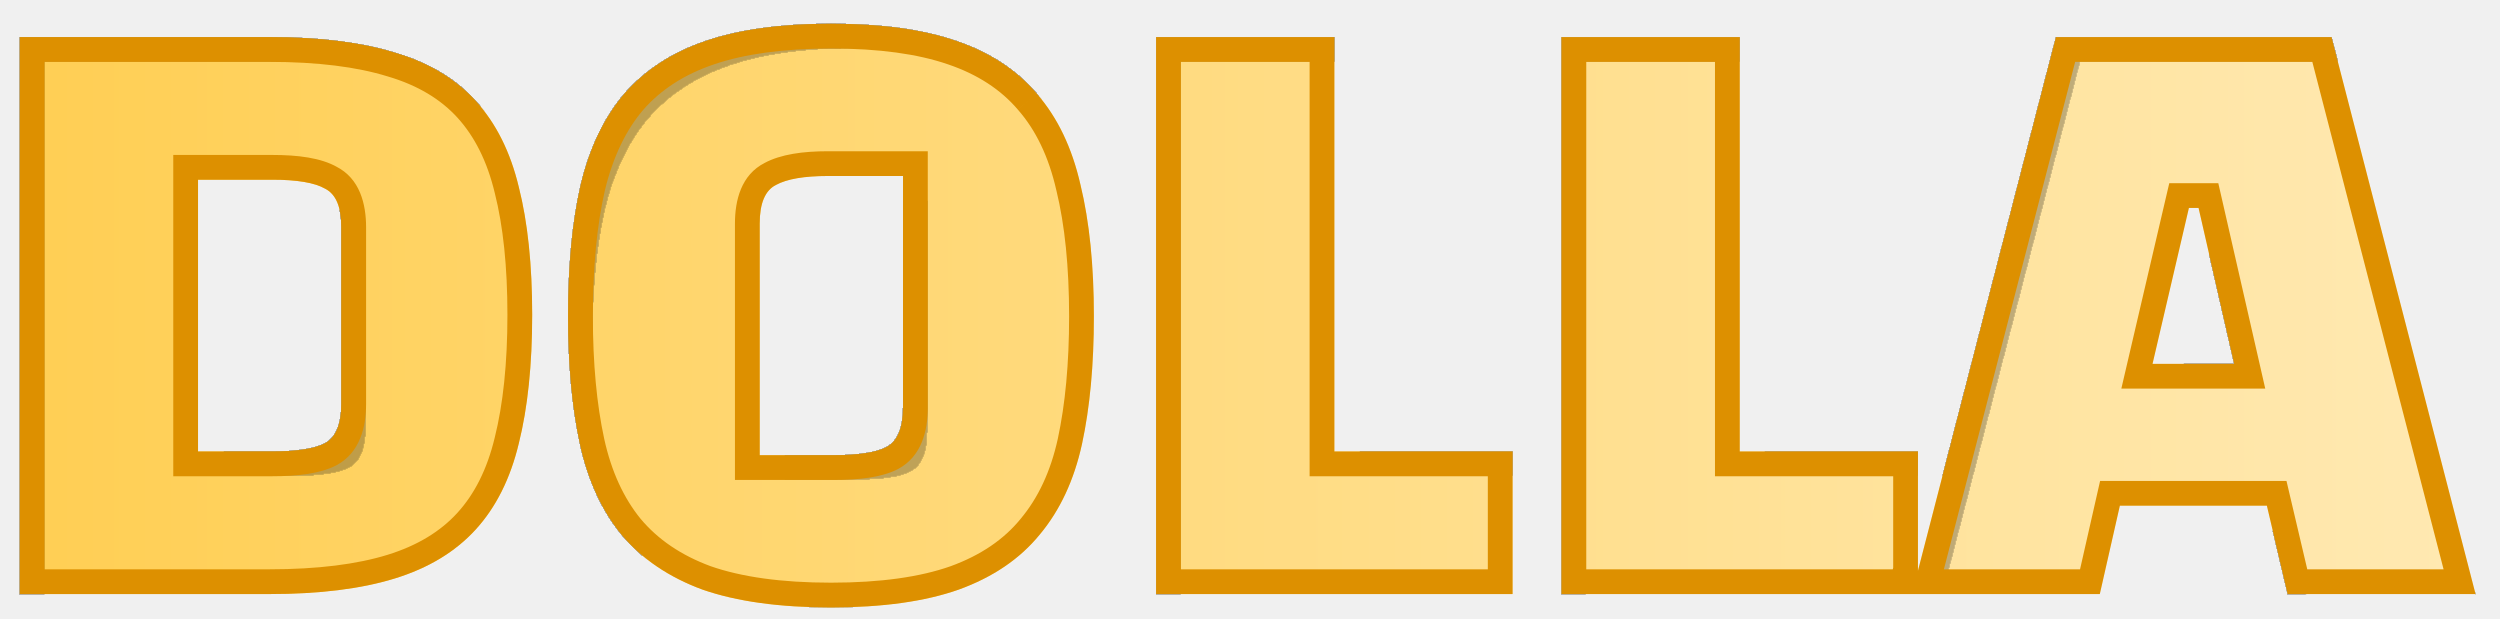
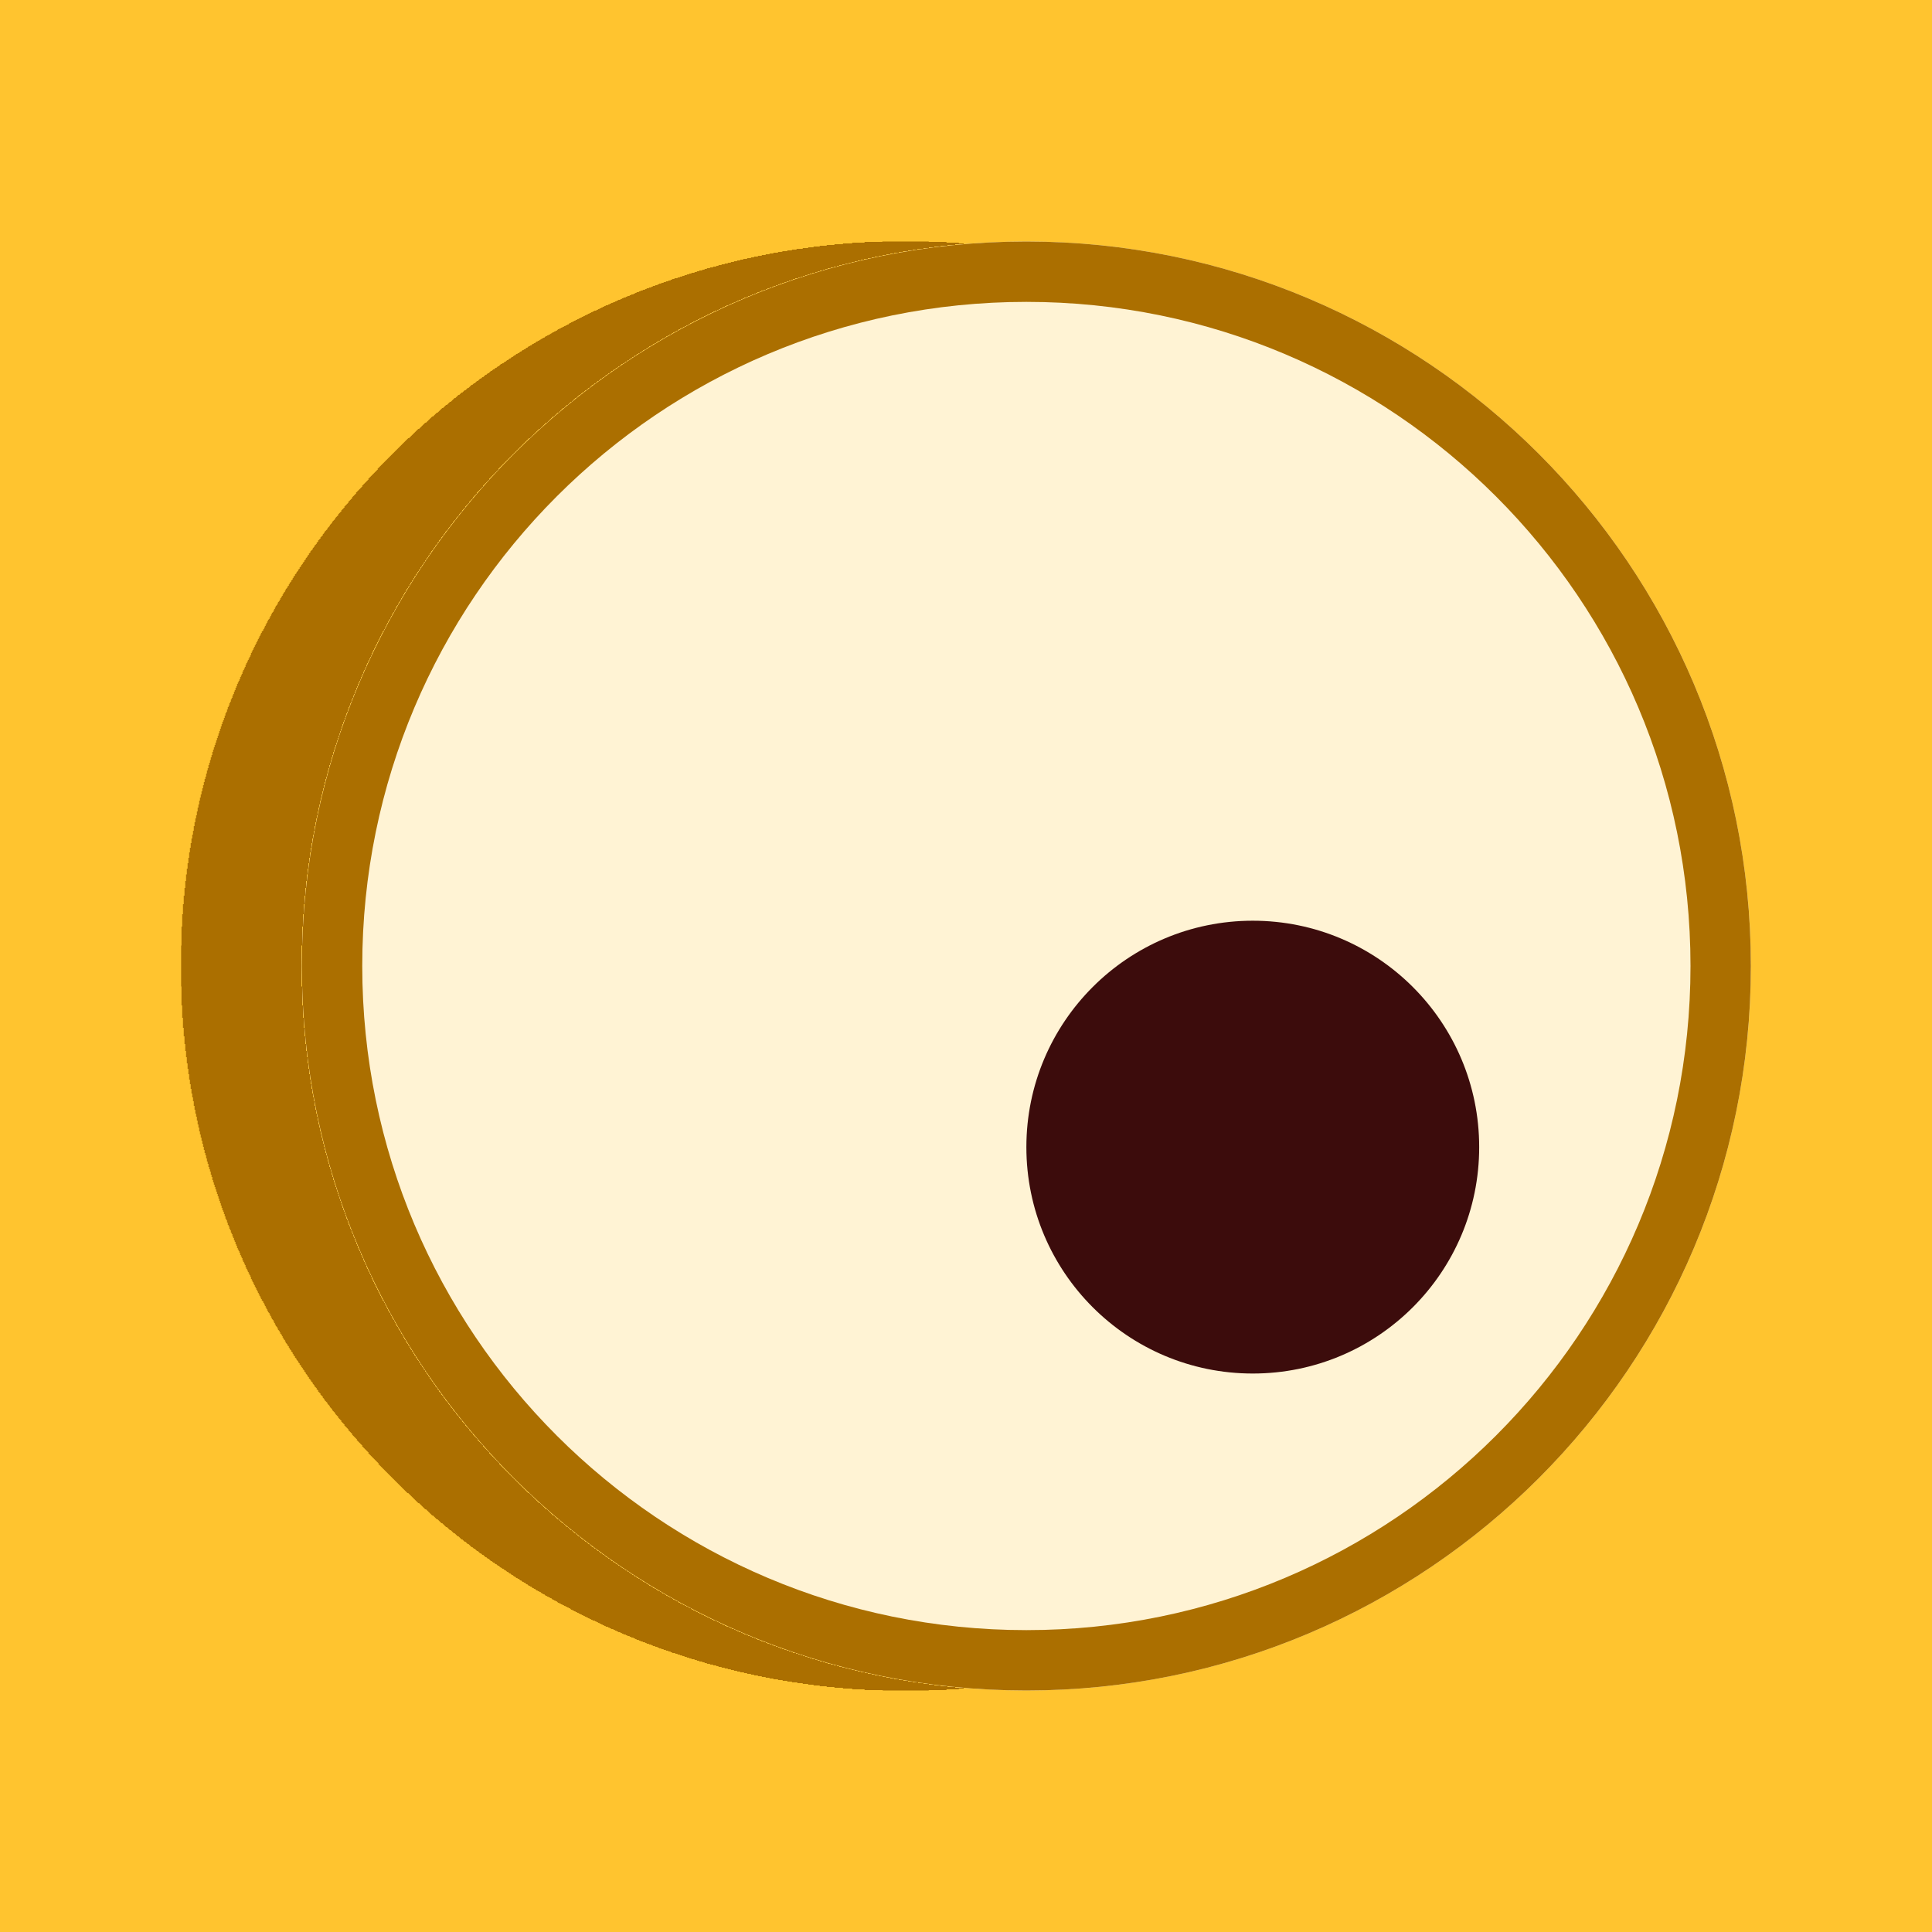
- <svg xmlns="http://www.w3.org/2000/svg" width="101" height="25" viewBox="0 0 101 25" fill="none">
-   <mask id="path-1-inside-1_1532_20546" fill="white">
-     <path d="M10.88 24H0.8V1.5H10.88C12.9 1.5 14.59 1.71 15.95 2.13C17.31 2.53 18.4 3.18 19.22 4.08C20.04 4.98 20.62 6.14 20.96 7.56C21.32 8.98 21.5 10.7 21.5 12.72C21.5 14.74 21.32 16.47 20.96 17.91C20.62 19.33 20.04 20.49 19.22 21.39C18.4 22.29 17.31 22.95 15.95 23.37C14.59 23.79 12.9 24 10.88 24ZM11 7.26H8V18.24H11C12 18.24 12.71 18.13 13.13 17.91C13.57 17.67 13.79 17.14 13.79 16.32V9.18C13.79 8.36 13.57 7.84 13.13 7.62C12.71 7.38 12 7.26 11 7.26ZM22.952 12.78C22.952 10.72 23.122 8.95 23.462 7.47C23.822 5.97 24.412 4.74 25.232 3.78C26.072 2.82 27.172 2.11 28.532 1.65C29.892 1.19 31.572 0.96 33.572 0.96C35.592 0.96 37.272 1.19 38.612 1.65C39.972 2.11 41.062 2.82 41.882 3.78C42.722 4.74 43.312 5.97 43.652 7.47C44.012 8.95 44.192 10.72 44.192 12.78C44.192 14.74 44.032 16.46 43.712 17.94C43.392 19.4 42.822 20.62 42.002 21.6C41.202 22.58 40.112 23.32 38.732 23.82C37.372 24.3 35.652 24.54 33.572 24.54C31.492 24.54 29.762 24.3 28.382 23.82C27.022 23.32 25.932 22.58 25.112 21.6C24.312 20.62 23.752 19.4 23.432 17.94C23.112 16.46 22.952 14.74 22.952 12.78ZM30.692 9.03V18.39H33.692C34.692 18.39 35.402 18.28 35.822 18.06C36.262 17.82 36.482 17.29 36.482 16.47V7.11H33.452C32.492 7.11 31.792 7.23 31.352 7.47C30.912 7.69 30.692 8.21 30.692 9.03ZM61.108 18.24V24H46.708V1.5H53.908V18.24H61.108ZM77.485 18.24V24H63.085V1.5H70.285V18.24H77.485ZM85.642 20.43L84.832 24H77.242L83.062 1.5H94.192L100.012 24H92.422L91.582 20.43H85.642ZM88.822 8.4H88.432L86.962 14.7H90.262L88.822 8.4Z" />
-   </mask>
-   <g filter="url(#filter0_i_1532_20546)">
-     <path d="M10.88 24H0.8V1.5H10.88C12.9 1.5 14.59 1.71 15.95 2.13C17.31 2.53 18.4 3.18 19.22 4.08C20.04 4.98 20.62 6.14 20.96 7.56C21.32 8.98 21.5 10.7 21.5 12.72C21.5 14.74 21.32 16.47 20.96 17.91C20.62 19.33 20.04 20.49 19.22 21.39C18.4 22.29 17.31 22.95 15.95 23.37C14.59 23.79 12.9 24 10.88 24ZM11 7.26H8V18.24H11C12 18.24 12.71 18.13 13.13 17.91C13.57 17.67 13.79 17.14 13.79 16.32V9.18C13.79 8.36 13.57 7.84 13.13 7.62C12.71 7.38 12 7.26 11 7.26ZM22.952 12.78C22.952 10.72 23.122 8.95 23.462 7.47C23.822 5.97 24.412 4.74 25.232 3.78C26.072 2.82 27.172 2.11 28.532 1.65C29.892 1.19 31.572 0.96 33.572 0.96C35.592 0.96 37.272 1.19 38.612 1.65C39.972 2.11 41.062 2.82 41.882 3.78C42.722 4.74 43.312 5.97 43.652 7.47C44.012 8.95 44.192 10.72 44.192 12.78C44.192 14.74 44.032 16.46 43.712 17.94C43.392 19.4 42.822 20.62 42.002 21.6C41.202 22.58 40.112 23.32 38.732 23.82C37.372 24.3 35.652 24.54 33.572 24.54C31.492 24.54 29.762 24.3 28.382 23.82C27.022 23.32 25.932 22.58 25.112 21.6C24.312 20.62 23.752 19.4 23.432 17.94C23.112 16.46 22.952 14.74 22.952 12.78ZM30.692 9.03V18.39H33.692C34.692 18.39 35.402 18.28 35.822 18.06C36.262 17.82 36.482 17.29 36.482 16.47V7.11H33.452C32.492 7.11 31.792 7.23 31.352 7.47C30.912 7.69 30.692 8.21 30.692 9.03ZM61.108 18.24V24H46.708V1.5H53.908V18.24H61.108ZM77.485 18.24V24H63.085V1.5H70.285V18.24H77.485ZM85.642 20.43L84.832 24H77.242L83.062 1.5H94.192L100.012 24H92.422L91.582 20.43H85.642ZM88.822 8.4H88.432L86.962 14.7H90.262L88.822 8.4Z" fill="url(#paint0_linear_1532_20546)" />
+ <svg xmlns="http://www.w3.org/2000/svg" width="32" height="32" viewBox="0 0 32 32" fill="none">
+   <rect width="32" height="32" fill="#FFC42F" />
+   <g filter="url(#filter0_d_4420_4784)">
+     <circle cx="17" cy="16" r="12" fill="#FFF3D4" />
+     <circle cx="17" cy="16" r="11.5" stroke="#AB6F00" />
  </g>
-   <path d="M0.8 24H-0.2V25H0.8V24ZM0.8 1.5V0.5H-0.2V1.5H0.8ZM15.95 2.13L15.655 3.086L15.668 3.089L15.95 2.13ZM20.96 7.56L19.987 7.793L19.991 7.806L20.96 7.56ZM20.96 17.91L19.99 17.668L19.988 17.677L20.96 17.91ZM19.22 21.39L18.481 20.716L19.22 21.39ZM15.95 23.37L15.655 22.415L15.95 23.37ZM8 7.26V6.26H7V7.26H8ZM8 18.24H7V19.24H8V18.24ZM13.13 17.91L13.594 18.796L13.601 18.792L13.609 18.788L13.13 17.91ZM13.13 7.62L12.634 8.488L12.658 8.502L12.683 8.514L13.13 7.62ZM10.88 24V23H0.8V24V25H10.88V24ZM0.8 24H1.8V1.5H0.8H-0.2V24H0.8ZM0.8 1.5V2.5H10.88V1.5V0.5H0.8V1.5ZM10.88 1.5V2.5C12.838 2.5 14.421 2.704 15.655 3.085L15.95 2.13L16.245 1.175C14.759 0.716 12.962 0.5 10.88 0.5V1.5ZM15.95 2.13L15.668 3.089C16.881 3.446 17.803 4.01 18.481 4.753L19.22 4.08L19.959 3.407C18.997 2.35 17.738 1.614 16.232 1.171L15.95 2.13ZM19.22 4.08L18.481 4.753C19.166 5.506 19.679 6.504 19.988 7.793L20.96 7.56L21.933 7.327C21.561 5.776 20.914 4.454 19.959 3.407L19.22 4.08ZM20.96 7.56L19.991 7.806C20.324 9.122 20.5 10.754 20.5 12.72H21.5H22.5C22.5 10.646 22.316 8.838 21.929 7.314L20.96 7.56ZM21.5 12.72H20.5C20.5 14.685 20.324 16.329 19.99 17.668L20.96 17.91L21.93 18.152C22.316 16.611 22.5 14.795 22.5 12.72H21.5ZM20.96 17.91L19.988 17.677C19.679 18.966 19.166 19.964 18.481 20.716L19.22 21.39L19.959 22.064C20.914 21.016 21.561 19.694 21.933 18.143L20.96 17.91ZM19.22 21.39L18.481 20.716C17.8 21.464 16.873 22.038 15.655 22.415L15.95 23.37L16.245 24.326C17.747 23.862 19 23.116 19.959 22.064L19.22 21.39ZM15.95 23.37L15.655 22.415C14.421 22.796 12.838 23 10.88 23V24V25C12.962 25 14.759 24.785 16.245 24.326L15.95 23.37ZM11 7.26V6.26H8V7.26V8.26H11V7.26ZM8 7.26H7V18.24H8H9V7.26H8ZM8 18.24V19.24H11V18.24V17.24H8V18.24ZM11 18.24V19.24C12.02 19.24 12.943 19.137 13.594 18.796L13.13 17.91L12.666 17.024C12.477 17.123 11.98 17.24 11 17.24V18.24ZM13.13 17.91L13.609 18.788C14.54 18.28 14.79 17.26 14.79 16.32H13.79H12.79C12.79 16.651 12.744 16.846 12.701 16.949C12.681 16.997 12.665 17.018 12.659 17.025C12.655 17.03 12.653 17.031 12.651 17.032L13.13 17.91ZM13.79 16.32H14.79V9.18H13.79H12.79V16.32H13.79ZM13.79 9.18H14.79C14.79 8.25 14.543 7.209 13.577 6.726L13.13 7.62L12.683 8.514C12.659 8.502 12.672 8.49 12.704 8.565C12.744 8.659 12.79 8.848 12.79 9.18H13.79ZM13.13 7.62L13.626 6.752C12.964 6.373 12.025 6.26 11 6.26V7.26V8.26C11.975 8.26 12.456 8.387 12.634 8.488L13.13 7.62ZM23.462 7.47L22.49 7.237L22.488 7.246L23.462 7.47ZM25.232 3.78L24.48 3.121L24.472 3.131L25.232 3.78ZM28.532 1.65L28.212 0.703V0.703L28.532 1.65ZM38.612 1.65L38.288 2.596L38.292 2.597L38.612 1.65ZM41.882 3.78L41.122 4.43L41.13 4.439L41.882 3.78ZM43.652 7.47L42.677 7.691L42.679 7.699L42.681 7.706L43.652 7.47ZM43.712 17.94L44.689 18.154L44.69 18.151L43.712 17.94ZM42.002 21.6L41.235 20.958L41.228 20.968L42.002 21.6ZM38.732 23.82L39.065 24.763L39.073 24.76L38.732 23.82ZM28.382 23.82L28.037 24.759L28.046 24.762L28.054 24.765L28.382 23.82ZM25.112 21.6L24.338 22.232L24.346 22.242L25.112 21.6ZM23.432 17.94L22.455 18.151L22.456 18.154L23.432 17.94ZM30.692 18.39H29.692V19.39H30.692V18.39ZM35.822 18.06L36.286 18.946L36.294 18.942L36.301 18.938L35.822 18.06ZM36.482 7.11H37.482V6.11H36.482V7.11ZM31.352 7.47L31.8 8.364L31.816 8.356L31.831 8.348L31.352 7.47ZM22.952 12.78H23.952C23.952 10.771 24.119 9.08 24.437 7.694L23.462 7.47L22.488 7.246C22.126 8.82 21.952 10.669 21.952 12.78H22.952ZM23.462 7.47L24.435 7.703C24.766 6.323 25.296 5.246 25.993 4.429L25.232 3.78L24.472 3.131C23.529 4.234 22.879 5.617 22.49 7.237L23.462 7.47ZM25.232 3.78L25.985 4.439C26.695 3.627 27.638 3.008 28.853 2.597L28.532 1.65L28.212 0.703C26.706 1.212 25.45 2.013 24.48 3.122L25.232 3.78ZM28.532 1.65L28.853 2.597C30.078 2.183 31.642 1.96 33.572 1.96V0.96V-0.04C31.503 -0.04 29.707 0.197 28.212 0.703L28.532 1.65ZM33.572 0.96V1.96C35.525 1.96 37.086 2.183 38.288 2.596L38.612 1.65L38.937 0.704C37.459 0.197 35.66 -0.04 33.572 -0.04V0.96ZM38.612 1.65L38.292 2.597C39.505 3.008 40.434 3.625 41.122 4.429L41.882 3.78L42.643 3.131C41.69 2.015 40.44 1.212 38.933 0.703L38.612 1.65ZM41.882 3.78L41.13 4.439C41.84 5.25 42.366 6.32 42.677 7.691L43.652 7.47L44.628 7.249C44.258 5.62 43.605 4.23 42.635 3.121L41.882 3.78ZM43.652 7.47L42.681 7.706C43.017 9.087 43.192 10.774 43.192 12.78H44.192H45.192C45.192 10.666 45.008 8.813 44.624 7.234L43.652 7.47ZM44.192 12.78H43.192C43.192 14.688 43.036 16.335 42.735 17.729L43.712 17.94L44.69 18.151C45.029 16.585 45.192 14.791 45.192 12.78H44.192ZM43.712 17.94L42.736 17.726C42.444 19.055 41.936 20.121 41.236 20.958L42.002 21.6L42.769 22.242C43.709 21.119 44.341 19.745 44.689 18.154L43.712 17.94ZM42.002 21.6L41.228 20.968C40.559 21.787 39.63 22.431 38.392 22.88L38.732 23.82L39.073 24.76C40.595 24.209 41.846 23.373 42.777 22.232L42.002 21.6ZM38.732 23.82L38.4 22.877C37.182 23.307 35.585 23.54 33.572 23.54V24.54V25.54C35.72 25.54 37.562 25.293 39.065 24.763L38.732 23.82ZM33.572 24.54V23.54C31.561 23.54 29.951 23.307 28.711 22.875L28.382 23.82L28.054 24.765C29.574 25.293 31.424 25.54 33.572 25.54V24.54ZM28.382 23.82L28.727 22.881C27.509 22.433 26.573 21.787 25.879 20.958L25.112 21.6L24.346 22.242C25.292 23.373 26.536 24.206 28.037 24.759L28.382 23.82ZM25.112 21.6L25.887 20.968C25.203 20.13 24.702 19.06 24.409 17.726L23.432 17.94L22.456 18.154C22.803 19.74 23.422 21.11 24.338 22.232L25.112 21.6ZM23.432 17.94L24.41 17.729C24.108 16.335 23.952 14.688 23.952 12.78H22.952H21.952C21.952 14.791 22.116 16.585 22.455 18.151L23.432 17.94ZM30.692 9.03H29.692V18.39H30.692H31.692V9.03H30.692ZM30.692 18.39V19.39H33.692V18.39V17.39H30.692V18.39ZM33.692 18.39V19.39C34.713 19.39 35.636 19.287 36.286 18.946L35.822 18.06L35.358 17.174C35.169 17.273 34.672 17.39 33.692 17.39V18.39ZM35.822 18.06L36.301 18.938C37.232 18.43 37.482 17.41 37.482 16.47H36.482H35.482C35.482 16.8 35.437 16.996 35.394 17.099C35.374 17.147 35.358 17.168 35.352 17.175C35.347 17.18 35.346 17.181 35.344 17.182L35.822 18.06ZM36.482 16.47H37.482V7.11H36.482H35.482V16.47H36.482ZM36.482 7.11V6.11H33.452V7.11V8.11H36.482V7.11ZM33.452 7.11V6.11C32.452 6.11 31.542 6.228 30.874 6.592L31.352 7.47L31.831 8.348C32.043 8.232 32.533 8.11 33.452 8.11V7.11ZM31.352 7.47L30.905 6.576C29.939 7.059 29.692 8.1 29.692 9.03H30.692H31.692C31.692 8.698 31.738 8.509 31.778 8.415C31.81 8.34 31.824 8.352 31.8 8.364L31.352 7.47ZM61.108 18.24H62.108V17.24H61.108V18.24ZM61.108 24V25H62.108V24H61.108ZM46.708 24H45.708V25H46.708V24ZM46.708 1.5V0.5H45.708V1.5H46.708ZM53.908 1.5H54.908V0.5H53.908V1.5ZM53.908 18.24H52.908V19.24H53.908V18.24ZM61.108 18.24H60.108V24H61.108H62.108V18.24H61.108ZM61.108 24V23H46.708V24V25H61.108V24ZM46.708 24H47.708V1.5H46.708H45.708V24H46.708ZM46.708 1.5V2.5H53.908V1.5V0.5H46.708V1.5ZM53.908 1.5H52.908V18.24H53.908H54.908V1.5H53.908ZM53.908 18.24V19.24H61.108V18.24V17.24H53.908V18.24ZM77.485 18.24H78.485V17.24H77.485V18.24ZM77.485 24V25H78.485V24H77.485ZM63.085 24H62.085V25H63.085V24ZM63.085 1.5V0.5H62.085V1.5H63.085ZM70.285 1.5H71.285V0.5H70.285V1.5ZM70.285 18.24H69.285V19.24H70.285V18.24ZM77.485 18.24H76.485V24H77.485H78.485V18.24H77.485ZM77.485 24V23H63.085V24V25H77.485V24ZM63.085 24H64.085V1.5H63.085H62.085V24H63.085ZM63.085 1.5V2.5H70.285V1.5V0.5H63.085V1.5ZM70.285 1.5H69.285V18.24H70.285H71.285V1.5H70.285ZM70.285 18.24V19.24H77.485V18.24V17.24H70.285V18.24ZM85.642 20.43V19.43H84.844L84.667 20.209L85.642 20.43ZM84.832 24V25H85.631L85.807 24.221L84.832 24ZM77.242 24L76.274 23.75L75.951 25H77.242V24ZM83.062 1.5V0.5H82.288L82.094 1.25L83.062 1.5ZM94.192 1.5L95.16 1.25L94.966 0.5H94.192V1.5ZM100.012 24V25H101.304L100.98 23.75L100.012 24ZM92.422 24L91.449 24.229L91.63 25H92.422V24ZM91.582 20.43L92.555 20.201L92.374 19.43H91.582V20.43ZM88.822 8.4L89.797 8.177L89.619 7.4H88.822V8.4ZM88.432 8.4V7.4H87.639L87.458 8.173L88.432 8.4ZM86.962 14.7L85.988 14.473L85.702 15.7H86.962V14.7ZM90.262 14.7V15.7H91.516L91.237 14.477L90.262 14.7ZM85.642 20.43L84.667 20.209L83.857 23.779L84.832 24L85.807 24.221L86.617 20.651L85.642 20.43ZM84.832 24V23H77.242V24V25H84.832V24ZM77.242 24L78.21 24.25L84.03 1.75L83.062 1.5L82.094 1.25L76.274 23.75L77.242 24ZM83.062 1.5V2.5H94.192V1.5V0.5H83.062V1.5ZM94.192 1.5L93.224 1.75L99.044 24.25L100.012 24L100.98 23.75L95.16 1.25L94.192 1.5ZM100.012 24V23H92.422V24V25H100.012V24ZM92.422 24L93.395 23.771L92.555 20.201L91.582 20.43L90.609 20.659L91.449 24.229L92.422 24ZM91.582 20.43V19.43H85.642V20.43V21.43H91.582V20.43ZM88.822 8.4V7.4H88.432V8.4V9.4H88.822V8.4ZM88.432 8.4L87.458 8.173L85.988 14.473L86.962 14.7L87.936 14.927L89.406 8.627L88.432 8.4ZM86.962 14.7V15.7H90.262V14.7V13.7H86.962V14.7ZM90.262 14.7L91.237 14.477L89.797 8.177L88.822 8.4L87.847 8.623L89.287 14.923L90.262 14.7Z" fill="#DD9000" mask="url(#path-1-inside-1_1532_20546)" />
+   <circle cx="20.75" cy="19" r="3.75" fill="#3C0C0C" />
  <defs>
-     <filter id="filter0_i_1532_20546" x="0.8" y="0.96" width="99.212" height="23.58" filterUnits="userSpaceOnUse" color-interpolation-filters="sRGB">
+     <filter id="filter0_d_4420_4784" x="3" y="4" width="26" height="24" filterUnits="userSpaceOnUse" color-interpolation-filters="sRGB">
      <feFlood flood-opacity="0" result="BackgroundImageFix" />
-       <feBlend mode="normal" in="SourceGraphic" in2="BackgroundImageFix" result="shape" />
      <feColorMatrix in="SourceAlpha" type="matrix" values="0 0 0 0 0 0 0 0 0 0 0 0 0 0 0 0 0 0 127 0" result="hardAlpha" />
-       <feOffset dx="1" dy="1" />
-       <feComposite in2="hardAlpha" operator="arithmetic" k2="-1" k3="1" />
-       <feColorMatrix type="matrix" values="0 0 0 0 0 0 0 0 0 0 0 0 0 0 0 0 0 0 0.25 0" />
-       <feBlend mode="normal" in2="shape" result="effect1_innerShadow_1532_20546" />
+       <feOffset dx="-2" />
+       <feComposite in2="hardAlpha" operator="out" />
+       <feColorMatrix type="matrix" values="0 0 0 0 0.671 0 0 0 0 0.435 0 0 0 0 0 0 0 0 1 0" />
+       <feBlend mode="normal" in2="BackgroundImageFix" result="effect1_dropShadow_4420_4784" />
+       <feBlend mode="normal" in="SourceGraphic" in2="effect1_dropShadow_4420_4784" result="shape" />
    </filter>
-     <linearGradient id="paint0_linear_1532_20546" x1="-1" y1="15" x2="100" y2="15" gradientUnits="userSpaceOnUse">
-       <stop stop-color="#FFCE52" />
-       <stop offset="1" stop-color="#FFE9B2" />
-     </linearGradient>
  </defs>
</svg>
